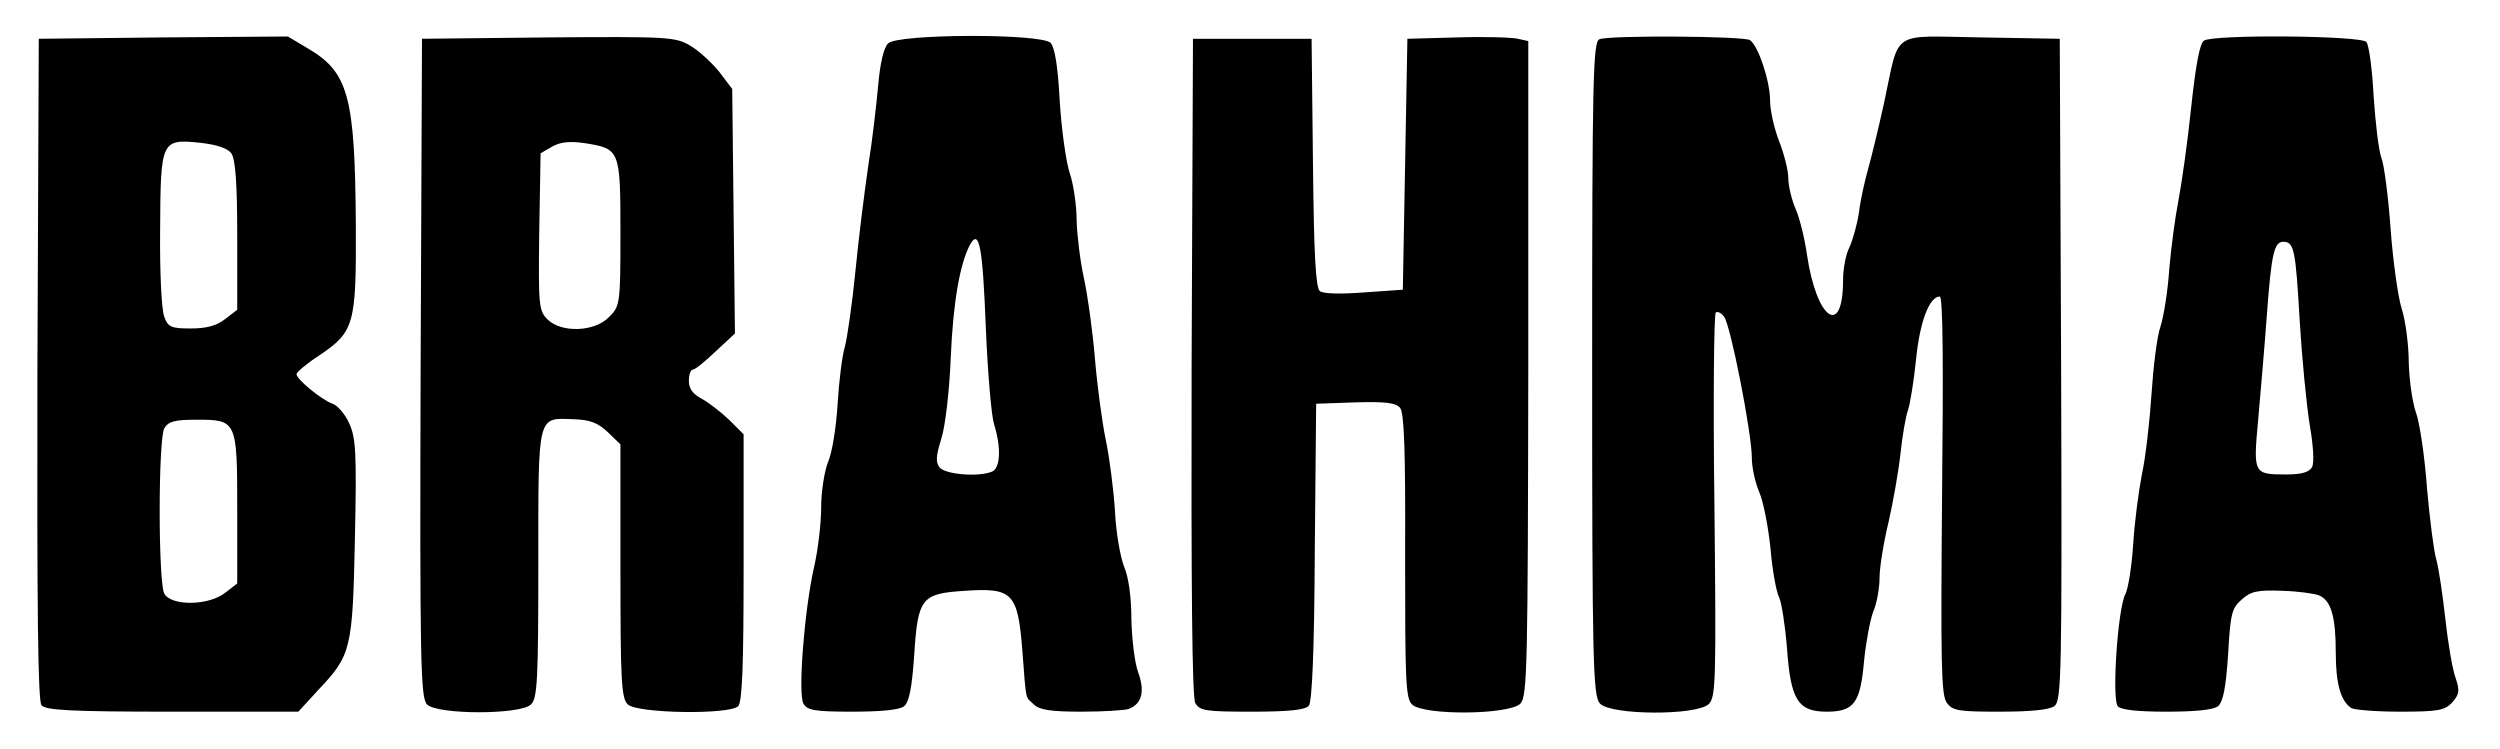
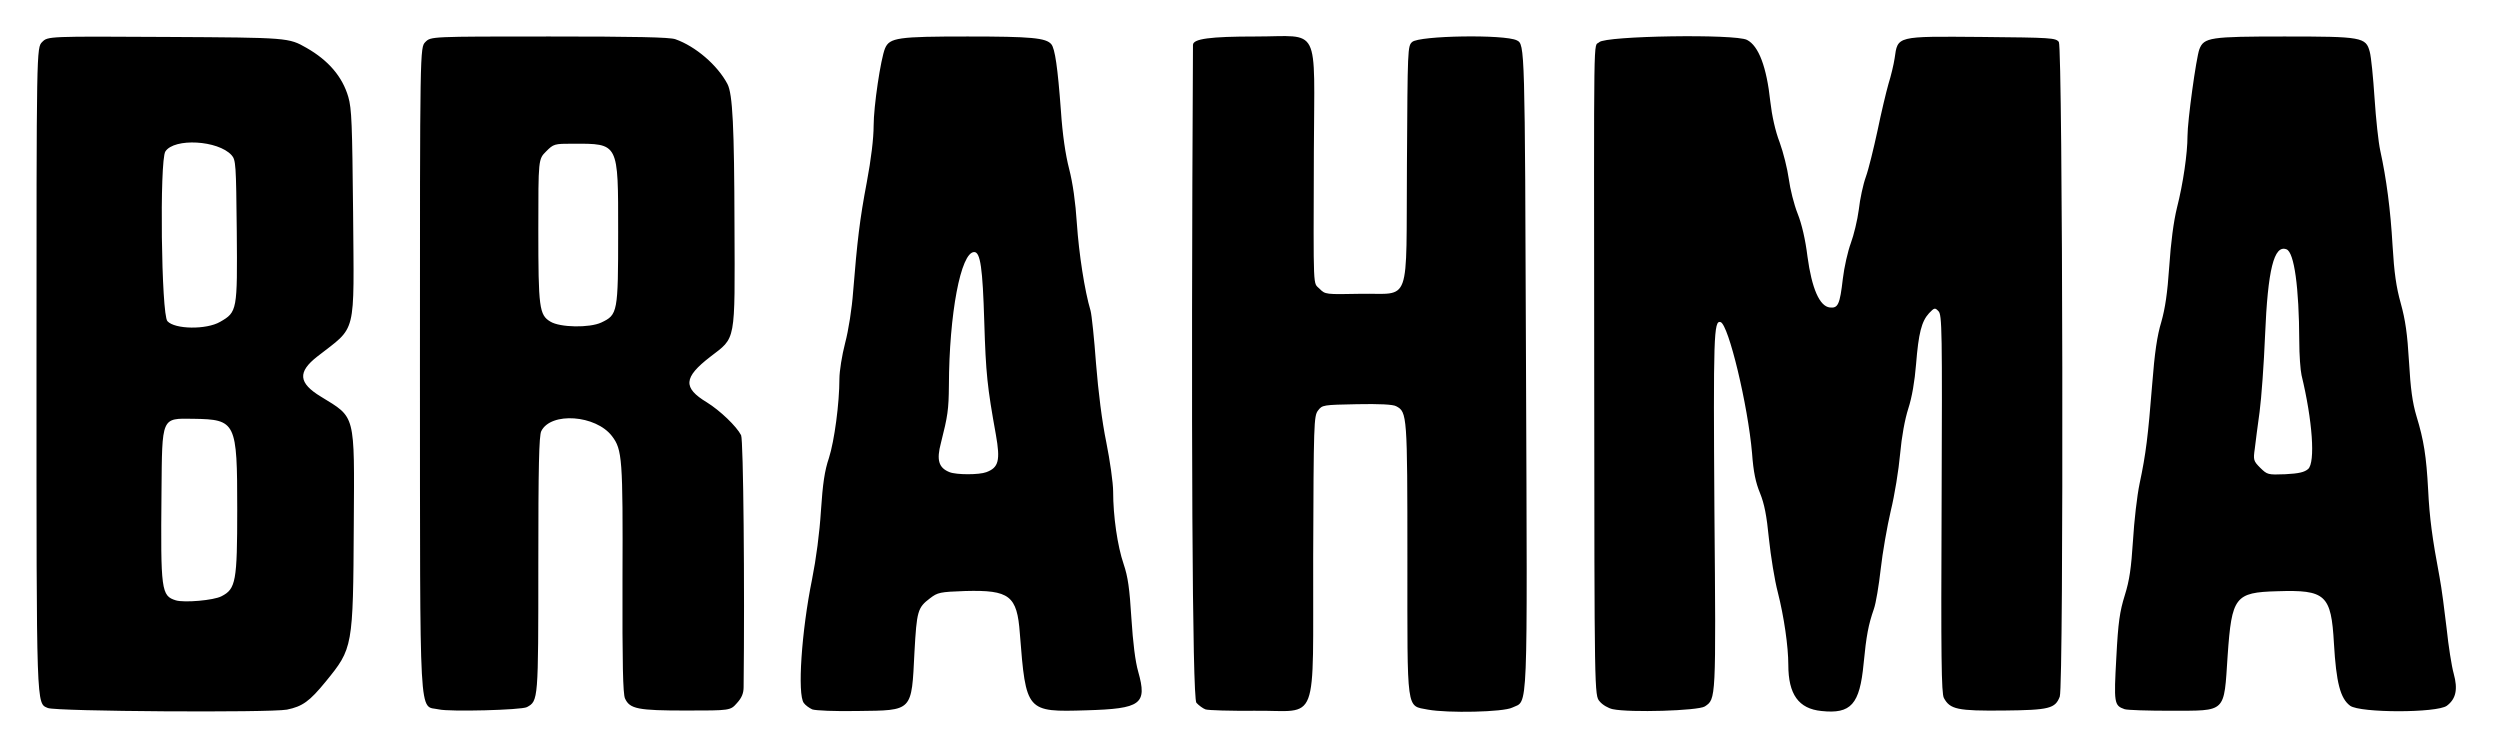
- <svg xmlns="http://www.w3.org/2000/svg" viewBox="0 0 548 164">
-   <path fill="currentColor" fill-rule="evenodd" d="M9.1,154.6C8.3,153.7 8.1,133.5 8.2,80.9L8.5,8.5L35.8,8.2L63.1,8.0L67.3,10.5C76.4,15.8 77.8,20.9 78.0,49.3C78.1,71.1 77.7,72.7 70.0,77.9C67.2,79.7 65.0,81.6 65.0,82.0C65.0,83.2 70.6,87.7 72.9,88.5C73.9,88.8 75.6,90.7 76.5,92.7C78.0,95.9 78.2,99.0 77.8,117.9C77.3,142.3 77.0,143.6 69.8,151.2L65.4,156.0L37.8,156.0C15.8,156.0 10.0,155.7 9.1,154.6ZM93.6,154.4C92.2,153.0 92.0,145.3 92.2,80.7L92.5,8.5L120.2,8.2C146.6,8.0 148.0,8.1 151.3,10.0C153.3,11.2 156.1,13.8 157.7,15.8L160.5,19.5L160.8,46.3L161.1,73.1L156.9,77.0C154.6,79.2 152.4,81.0 151.9,81.0C151.4,81.0 151.0,82.1 151.0,83.5C151.0,85.2 151.9,86.4 153.8,87.4C155.3,88.2 158.0,90.3 159.8,92.0L163.0,95.2L163.0,124.4C163.0,145.8 162.7,153.9 161.8,154.8C159.9,156.7 139.6,156.4 137.6,154.4C136.2,153.1 136.0,149.0 136.0,125.1L136.0,97.4L133.2,94.7C131.1,92.7 129.3,92.0 125.8,91.9C117.7,91.6 118.0,90.4 118.0,123.6C118.0,148.9 117.8,153.1 116.4,154.4C114.2,156.7 95.8,156.7 93.6,154.4ZM176.1,154.2C174.9,152.0 176.3,133.9 178.4,124.5C179.3,120.7 180.0,114.7 180.0,111.2C180.0,107.8 180.7,103.3 181.5,101.3C182.4,99.3 183.3,93.6 183.6,88.6C183.9,83.6 184.6,77.9 185.2,76.0C185.7,74.1 186.8,66.7 187.5,59.5C188.2,52.3 189.5,42.0 190.3,36.5C191.2,31.0 192.1,23.0 192.5,18.7C192.9,14.0 193.7,10.4 194.7,9.5C196.8,7.4 228.2,7.3 230.3,9.4C231.2,10.4 231.9,14.5 232.3,22.3C232.7,28.6 233.7,35.6 234.5,38.0C235.3,40.3 236.0,45.0 236.0,48.4C236.1,51.7 236.8,57.4 237.6,61.0C238.4,64.6 239.5,72.5 240.0,78.5C240.5,84.5 241.6,92.7 242.4,96.5C243.2,100.3 244.1,107.3 244.4,112.0C244.6,116.7 245.6,122.2 246.4,124.2C247.4,126.5 248.0,131.0 248.0,135.7C248.1,140.0 248.7,145.3 249.5,147.4C251.0,151.6 250.3,154.3 247.4,155.4C246.6,155.7 241.9,156.0 237.0,156.0C230.3,156.0 227.8,155.6 226.6,154.4C224.7,152.5 225.0,154.3 224.1,142.6C223.1,130.0 222.0,128.8 211.6,129.5C202.0,130.1 201.2,131.0 200.4,143.5C199.9,150.8 199.3,153.8 198.2,154.8C197.2,155.6 193.2,156.0 186.8,156.0C178.6,156.0 176.9,155.7 176.1,154.2ZM262.0,154.1C261.3,152.7 261.1,128.7 261.2,80.3L261.5,8.5L274.5,8.5L287.5,8.5L287.8,35.6C288.0,55.7 288.4,63.0 289.3,63.8C290.0,64.4 293.8,64.5 299.0,64.1L307.5,63.5L308.0,36.0L308.5,8.5L319.5,8.2C325.6,8.0 331.5,8.2 332.7,8.5L335.0,9.0L335.0,80.7C334.9,145.3 334.8,152.6 333.3,154.2C331.0,156.7 312.0,156.9 309.5,154.4C308.1,153.0 308.0,149.0 308.0,121.8C308.1,98.7 307.8,90.5 306.9,89.4C306.0,88.3 303.7,88.0 297.1,88.2L288.5,88.5L288.2,120.9C288.1,142.8 287.6,153.8 286.9,154.7C286.1,155.6 282.7,156.0 274.4,156.0C264.2,156.0 263.0,155.8 262.0,154.1ZM350.7,154.2C349.2,152.5 349.0,145.8 349.0,80.8C349.0,16.7 349.2,9.1 350.6,8.6C352.8,7.7 382.3,7.9 383.6,8.8C385.4,10.0 388.0,17.8 388.0,22.0C388.0,24.2 388.9,28.2 390.0,31.0C391.1,33.8 392.0,37.4 392.0,39.1C392.0,40.7 392.7,43.7 393.6,45.8C394.5,47.8 395.6,52.4 396.1,55.9C398.2,70.1 404.0,74.1 404.0,61.4C404.0,58.9 404.6,55.7 405.4,54.2C406.1,52.7 407.1,49.2 407.5,46.5C407.8,43.8 408.8,39.5 409.5,37.0C410.2,34.5 411.8,28.0 413.0,22.5C416.5,6.3 414.1,7.9 434.2,8.2L451.5,8.5L451.8,81.0C452.0,148.3 451.9,153.6 450.3,154.8C449.2,155.6 445.0,156.0 438.4,156.0C429.2,156.0 428.0,155.8 426.7,154.0C425.5,152.3 425.4,144.9 425.7,108.5C426.0,80.2 425.9,65.0 425.2,65.0C422.9,65.0 420.8,70.6 420.0,78.8C419.5,83.6 418.7,88.6 418.2,90.0C417.7,91.4 417.0,95.6 416.6,99.3C416.2,103.1 415.0,109.9 414.0,114.3C412.9,118.8 412.0,124.4 412.0,126.6C412.0,128.9 411.4,132.3 410.6,134.1C409.9,136.0 409.0,140.9 408.6,144.9C407.8,154.1 406.4,156.0 400.4,156.0C394.1,156.0 392.5,153.4 391.7,142.0C391.3,137.0 390.5,132.0 390.0,131.0C389.4,129.9 388.5,125.1 388.1,120.3C387.6,115.4 386.5,109.8 385.6,107.8C384.7,105.7 384.0,102.4 384.0,100.3C384.0,95.0 379.3,71.0 377.9,69.4C377.3,68.6 376.5,68.2 376.1,68.5C375.7,68.7 375.5,87.7 375.8,110.7C376.2,149.2 376.1,152.7 374.6,154.3C372.0,156.9 353.0,156.8 350.7,154.2ZM464.2,154.8C462.9,153.1 464.2,133.3 465.9,130.2C466.5,129.0 467.3,124.0 467.6,119.2C467.9,114.4 468.8,107.6 469.5,104.0C470.3,100.4 471.2,92.5 471.6,86.5C472.0,80.5 472.8,73.7 473.6,71.5C474.3,69.3 475.2,63.7 475.5,59.0C475.9,54.3 476.8,47.6 477.5,44.0C478.2,40.4 479.5,31.3 480.3,23.6C481.3,14.2 482.2,9.5 483.1,8.9C485.4,7.5 517.6,7.8 518.7,9.2C519.3,9.9 520.0,15.3 520.3,21.1C520.7,27.0 521.4,33.0 522.0,34.6C522.6,36.1 523.5,43.0 524.0,49.9C524.5,56.9 525.6,64.8 526.4,67.5C527.3,70.2 528.0,75.7 528.0,79.5C528.1,83.3 528.8,88.3 529.6,90.5C530.4,92.7 531.5,100.1 532.0,107.0C532.6,113.9 533.5,120.8 534.0,122.5C534.5,124.2 535.4,130.0 536.0,135.5C536.6,141.0 537.6,146.9 538.3,148.7C539.2,151.4 539.1,152.2 537.5,154.0C535.9,155.7 534.5,156.0 526.1,156.0C520.8,156.0 516.0,155.6 515.4,155.2C513.1,153.7 512.0,149.9 512.0,143.1C512.0,135.2 511.0,131.6 508.3,130.5C507.3,130.1 503.7,129.6 500.2,129.5C494.9,129.3 493.4,129.6 491.4,131.4C489.2,133.3 488.9,134.5 488.4,143.5C487.9,150.9 487.3,153.8 486.2,154.8C485.2,155.6 481.2,156.0 474.9,156.0C468.4,156.0 464.9,155.6 464.2,154.8ZM49.4,129.9L52.0,127.9L52.0,111.5C52.0,92.1 51.9,92.0 43.0,92.0C38.2,92.0 36.9,92.4 36.0,93.9C35.4,95.0 35.0,102.8 35.0,112.0C35.0,121.2 35.4,129.0 36.0,130.1C37.5,132.9 45.8,132.8 49.4,129.9ZM217.4,103.4C219.3,102.7 219.5,98.1 217.9,93.0C217.3,91.1 216.5,81.6 216.1,72.0C215.4,54.3 214.7,50.1 212.7,53.5C210.4,57.7 208.9,66.4 208.4,78.5C208.1,85.8 207.2,93.6 206.3,96.3C205.1,100.1 205.1,101.4 206.0,102.5C207.3,104.0 214.4,104.6 217.4,103.4ZM506.8,102.4C507.3,101.4 507.1,97.8 506.3,93.2C505.6,88.9 504.6,78.7 504.1,70.4C503.2,54.8 502.9,53.0 500.5,53.0C498.5,53.0 497.9,55.5 496.9,69.0C496.4,75.9 495.5,86.2 495.0,91.9C493.9,103.9 493.9,104.0 501.2,104.0C504.5,104.0 506.2,103.5 506.8,102.4ZM49.4,69.9L52.0,67.9L52.0,51.6C52.0,40.1 51.6,34.9 50.7,33.6C49.9,32.5 47.5,31.7 43.9,31.3C35.3,30.4 35.2,30.8 35.1,50.4C35.0,59.4 35.4,67.9 36.0,69.4C36.8,71.7 37.5,72.0 41.8,72.0C45.3,72.0 47.5,71.4 49.4,69.9ZM133.5,69.5C135.9,67.1 136.0,66.7 136.0,51.1C136.0,32.9 135.9,32.6 128.3,31.4C125.0,30.9 122.9,31.1 121.1,32.1L118.5,33.6L118.2,50.8C118.0,66.9 118.1,68.1 120.0,70.0C123.0,73.0 130.3,72.8 133.5,69.5Z" />
+ <svg xmlns="http://www.w3.org/2000/svg" viewBox="0 0 1096 328">
+   <path fill="currentColor" fill-rule="evenodd" d="M21.0,310.4C15.9,308.2 16.0,312.3 16.0,161.8C16.0,20.9 16.0,20.9 18.5,18.4C21.0,15.9 21.0,15.9 73.7,16.2C126.5,16.5 126.5,16.5 134.4,21.0C144.0,26.5 150.1,33.6 152.7,42.5C154.2,47.7 154.4,54.3 154.8,93.2C155.2,148.2 156.6,142.6 139.1,156.3C130.4,163.1 130.8,167.9 140.7,173.9C156.0,183.3 155.4,180.9 155.1,230.0C154.8,283.9 154.7,284.2 142.8,298.8C135.7,307.5 132.6,309.7 125.8,311.1C118.3,312.5 24.7,311.9 21.0,310.4ZM192.4,311.0C183.5,309.0 184.2,320.8 184.1,161.7C184.1,20.8 184.1,20.8 186.5,18.4C188.9,16.0 188.9,16.0 240.8,16.0C278.2,16.0 293.7,16.3 296.1,17.2C304.9,20.3 314.5,28.5 318.9,36.8C321.2,41.1 321.9,55.6 322.0,98.9C322.2,150.7 322.7,147.7 311.4,156.4C299.6,165.5 299.3,170.0 309.9,176.4C315.7,180.0 322.9,186.9 324.9,190.8C325.9,192.7 326.5,257.2 326.0,301.2C326.0,303.9 325.2,305.9 323.1,308.2C320.2,311.5 320.2,311.5 300.8,311.5C279.6,311.5 276.1,310.8 274.0,306.2C273.1,304.2 272.8,291.2 272.9,253.9C273.1,201.0 272.8,197.1 268.3,191.2C261.2,181.9 241.5,180.5 237.3,189.0C236.3,190.9 236.0,204.7 236.0,247.3C236.0,307.1 236.0,307.3 231.0,310.0C228.6,311.3 197.0,312.1 192.4,311.0ZM356.1,311.0C354.8,310.4 353.1,309.2 352.4,308.2C349.5,304.5 351.4,276.6 356.0,254.0C357.8,245.0 359.3,233.6 359.9,223.9C360.7,212.0 361.5,206.4 363.4,200.8C365.8,193.3 368.0,176.8 368.0,166.0C368.0,162.8 369.1,155.8 370.5,150.4C372.0,144.8 373.5,135.0 374.0,128.0C375.8,105.8 376.9,96.2 380.0,79.9C381.9,69.8 383.0,60.6 383.0,55.1C383.0,46.6 386.1,25.8 388.0,21.2C390.0,16.5 393.7,16.0 424.2,16.0C452.1,16.0 458.6,16.6 460.9,19.4C462.5,21.3 463.7,29.6 465.1,48.5C465.8,59.0 467.1,67.8 468.7,74.0C470.3,80.2 471.5,88.6 472.1,98.0C473.0,111.2 475.5,127.5 478.1,136.2C478.6,138.0 479.7,148.4 480.5,159.4C481.5,171.8 483.1,184.7 485.0,193.9C486.6,201.9 488.0,211.7 488.0,215.5C488.0,226.3 489.9,239.4 492.6,247.3C494.5,252.9 495.2,258.0 496.0,271.0C496.7,281.9 497.7,290.0 499.0,294.5C503.0,308.7 500.3,310.7 476.3,311.4C449.9,312.2 449.8,312.1 447.1,277.7C445.9,261.1 442.6,258.6 423.2,259.1C412.0,259.5 411.1,259.7 407.7,262.3C402.3,266.4 401.9,267.8 400.9,285.9C399.6,312.1 400.3,311.4 376.1,311.7C366.0,311.9 357.5,311.5 356.1,311.0ZM528.5,311.0C527.4,310.6 525.6,309.3 524.5,308.1C522.7,306.0 522.1,189.1 523.0,19.7C523.0,17.0 530.5,16.0 550.5,16.0C579.2,16.0 576.2,10.0 576.0,66.3C575.8,129.3 575.6,123.6 578.5,126.6C581.0,129.1 581.1,129.1 596.5,128.8C618.9,128.4 616.4,135.1 616.8,72.1C617.1,21.1 617.1,20.2 619.1,18.4C622.2,15.6 659.7,15.0 665.0,17.7C668.5,19.5 668.5,19.5 669.0,160.5C669.6,317.0 670.0,306.8 663.0,310.2C659.1,312.2 634.7,312.7 626.0,311.1C616.4,309.2 617.0,313.2 617.0,245.4C617.0,181.9 616.9,180.6 612.1,178.1C610.8,177.3 604.6,177.0 594.9,177.2C580.0,177.5 579.7,177.5 577.8,180.0C576.0,182.4 575.9,185.5 575.7,244.3C575.5,319.7 578.6,311.3 550.3,311.6C539.4,311.7 529.6,311.4 528.5,311.0ZM707.0,310.9C705.1,310.5 702.5,309.0 701.3,307.5C699.0,304.9 699.0,304.9 698.9,164.7C698.8,6.7 698.5,21.1 701.1,18.5C703.8,15.7 760.8,14.8 765.9,17.5C771.0,20.1 774.5,29.4 776.1,44.5C776.8,50.7 778.3,57.5 780.2,62.4C781.8,66.8 783.6,74.0 784.2,78.4C784.8,82.9 786.5,89.7 788.1,93.7C789.9,98.2 791.5,105.1 792.4,112.5C794.3,126.5 797.7,134.3 802.2,134.8C805.8,135.2 806.6,133.5 807.9,122.2C808.5,117.1 810.1,110.1 811.4,106.6C812.7,103.1 814.3,96.5 814.9,91.9C815.4,87.3 816.8,80.8 818.0,77.5C819.2,74.2 821.4,65.1 823.1,57.3C824.7,49.5 826.9,40.3 827.9,36.8C829.0,33.3 830.2,28.3 830.6,25.6C832.0,15.7 831.1,15.9 868.6,16.2C899.5,16.5 901.2,16.6 902.6,18.4C904.3,20.8 904.8,300.9 903.0,305.4C901.0,310.6 898.5,311.3 878.4,311.5C858.2,311.7 854.9,311.0 852.2,306.0C851.1,304.0 850.9,288.0 851.2,220.8C851.5,144.6 851.4,137.9 849.8,136.4C848.3,134.8 848.0,134.9 845.7,137.3C842.4,140.9 841.1,146.0 840.0,159.7C839.4,167.2 838.2,174.2 836.6,179.1C835.1,183.8 833.7,191.3 833.0,199.1C832.4,205.9 830.6,217.1 828.9,224.0C827.3,230.9 825.3,242.3 824.5,249.5C823.7,256.6 822.4,264.5 821.5,267.0C819.1,273.9 818.2,278.6 817.0,291.0C815.3,308.8 811.5,313.1 798.5,311.7C788.5,310.7 784.0,304.4 784.0,291.5C784.0,283.4 782.1,270.3 779.4,259.7C778.0,254.4 776.3,243.8 775.5,236.2C774.5,226.0 773.5,220.9 771.6,216.2C769.7,211.6 768.7,207.0 768.1,198.7C766.3,177.7 757.8,142.3 754.3,141.2C751.3,140.3 751.1,147.1 751.6,224.2C752.3,307.4 752.3,306.4 747.4,309.7C744.5,311.6 714.5,312.5 707.0,310.9ZM931.4,310.9C926.8,309.3 926.7,308.2 927.8,288.2C928.6,272.7 929.3,268.1 931.5,261.0C933.6,254.3 934.3,249.1 935.1,237.0C935.6,228.5 936.9,217.2 938.0,212.0C940.8,198.9 941.7,191.1 943.5,168.7C944.6,154.5 945.7,147.1 947.5,141.2C949.2,135.2 950.2,128.6 951.0,116.8C951.7,106.3 952.9,97.1 954.4,91.0C957.1,80.4 959.0,67.2 959.0,59.6C959.0,53.0 962.8,25.4 964.2,21.6C966.2,16.4 968.9,16.0 1001.5,16.0C1035.5,16.0 1037.2,16.3 1038.9,22.7C1039.5,24.8 1040.4,33.9 1041.0,43.0C1041.6,52.1 1042.7,62.4 1043.5,66.0C1046.2,78.3 1048.0,91.9 1048.9,107.7C1049.6,119.5 1050.5,125.9 1052.5,133.0C1054.5,140.2 1055.4,146.4 1056.1,158.5C1056.8,170.5 1057.6,176.5 1059.4,182.5C1062.6,193.0 1063.7,199.9 1064.5,214.8C1065.1,227.0 1066.3,236.0 1069.5,253.0C1070.4,257.7 1071.7,267.8 1072.6,275.5C1073.4,283.2 1074.8,292.1 1075.7,295.3C1077.6,302.2 1076.7,306.4 1072.7,309.4C1068.4,312.6 1034.7,312.6 1030.3,309.4C1026.0,306.2 1024.2,299.3 1023.2,282.1C1022.0,260.7 1019.6,258.5 998.3,259.2C979.8,259.7 978.4,261.6 976.6,287.4C974.9,312.9 976.3,311.5 951.6,311.6C941.5,311.6 932.4,311.3 931.4,310.9ZM97.1,261.4C103.4,258.2 104.0,254.9 104.0,223.3C104.0,184.9 103.5,183.9 84.8,183.6C70.6,183.4 71.1,182.5 70.8,215.8C70.4,259.1 70.7,261.2 77.1,263.2C80.8,264.3 93.7,263.2 97.1,261.4ZM432.4,207.0C437.8,205.0 438.6,201.9 436.6,190.6C432.8,169.5 432.2,163.9 431.5,141.0C430.8,117.5 429.8,110.5 427.1,110.5C421.2,110.5 416.1,137.7 416.0,169.0C415.9,179.7 415.5,182.3 412.5,194.2C410.5,201.7 411.5,205.1 416.3,207.0C419.3,208.2 429.3,208.2 432.4,207.0ZM1011.9,205.6C1015.1,202.7 1013.8,184.3 1009.0,164.5C1008.5,162.3 1008.0,155.6 1008.0,149.5C1007.9,126.0 1005.8,110.6 1002.4,109.3C996.9,107.2 994.2,118.2 993.0,147.1C992.5,159.5 991.4,174.6 990.6,180.6C989.8,186.6 988.8,193.8 988.5,196.7C987.8,201.6 987.9,202.1 990.9,205.1C994.0,208.1 994.2,208.2 1001.9,207.9C1007.9,207.6 1010.3,207.0 1011.9,205.6ZM96.5,141.1C104.0,136.8 104.1,136.2 103.8,101.4C103.5,71.9 103.4,70.1 101.5,68.0C95.6,61.5 76.4,60.4 72.5,66.4C69.9,70.3 70.7,138.0 73.4,140.8C76.6,144.4 90.5,144.6 96.5,141.1ZM263.6,141.4C270.8,138.0 271.0,137.1 271.0,101.8C271.0,62.3 271.4,63.0 251.1,63.0C243.0,63.0 242.7,63.1 239.4,66.4C236.0,69.8 236.0,69.8 236.0,100.7C236.0,134.9 236.4,138.1 241.3,141.0C245.5,143.6 258.5,143.8 263.6,141.4Z" />
</svg>
